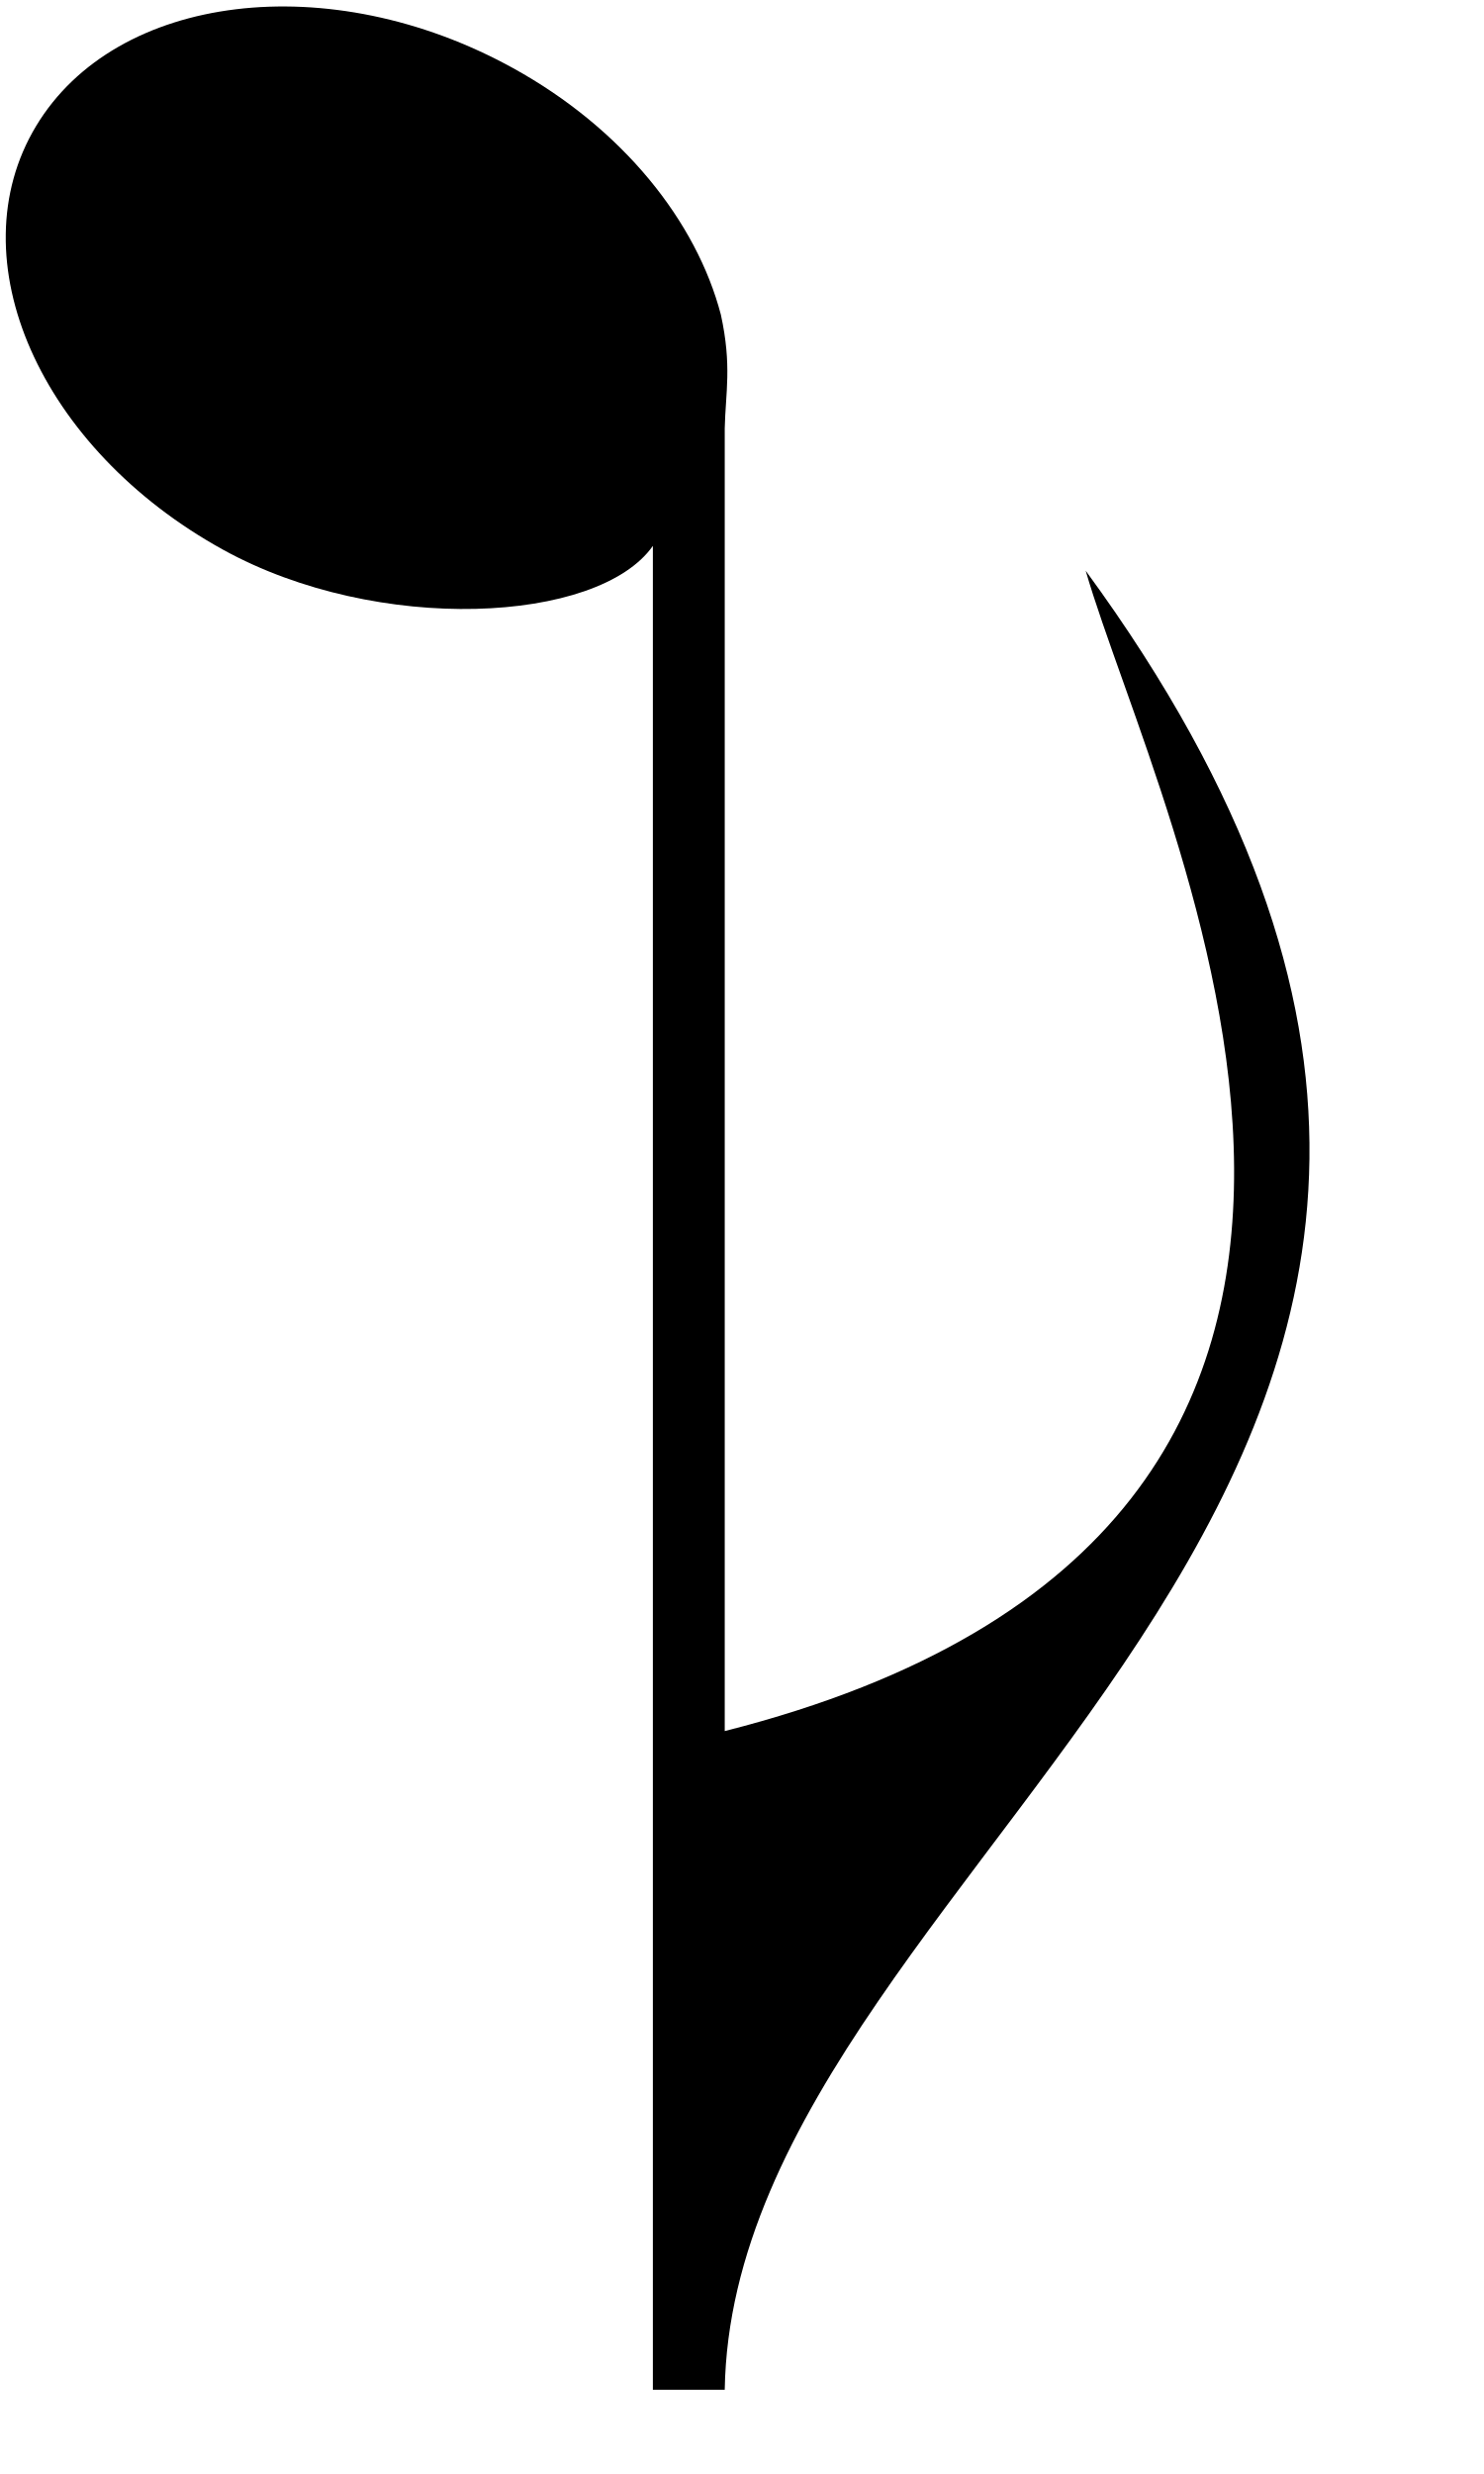
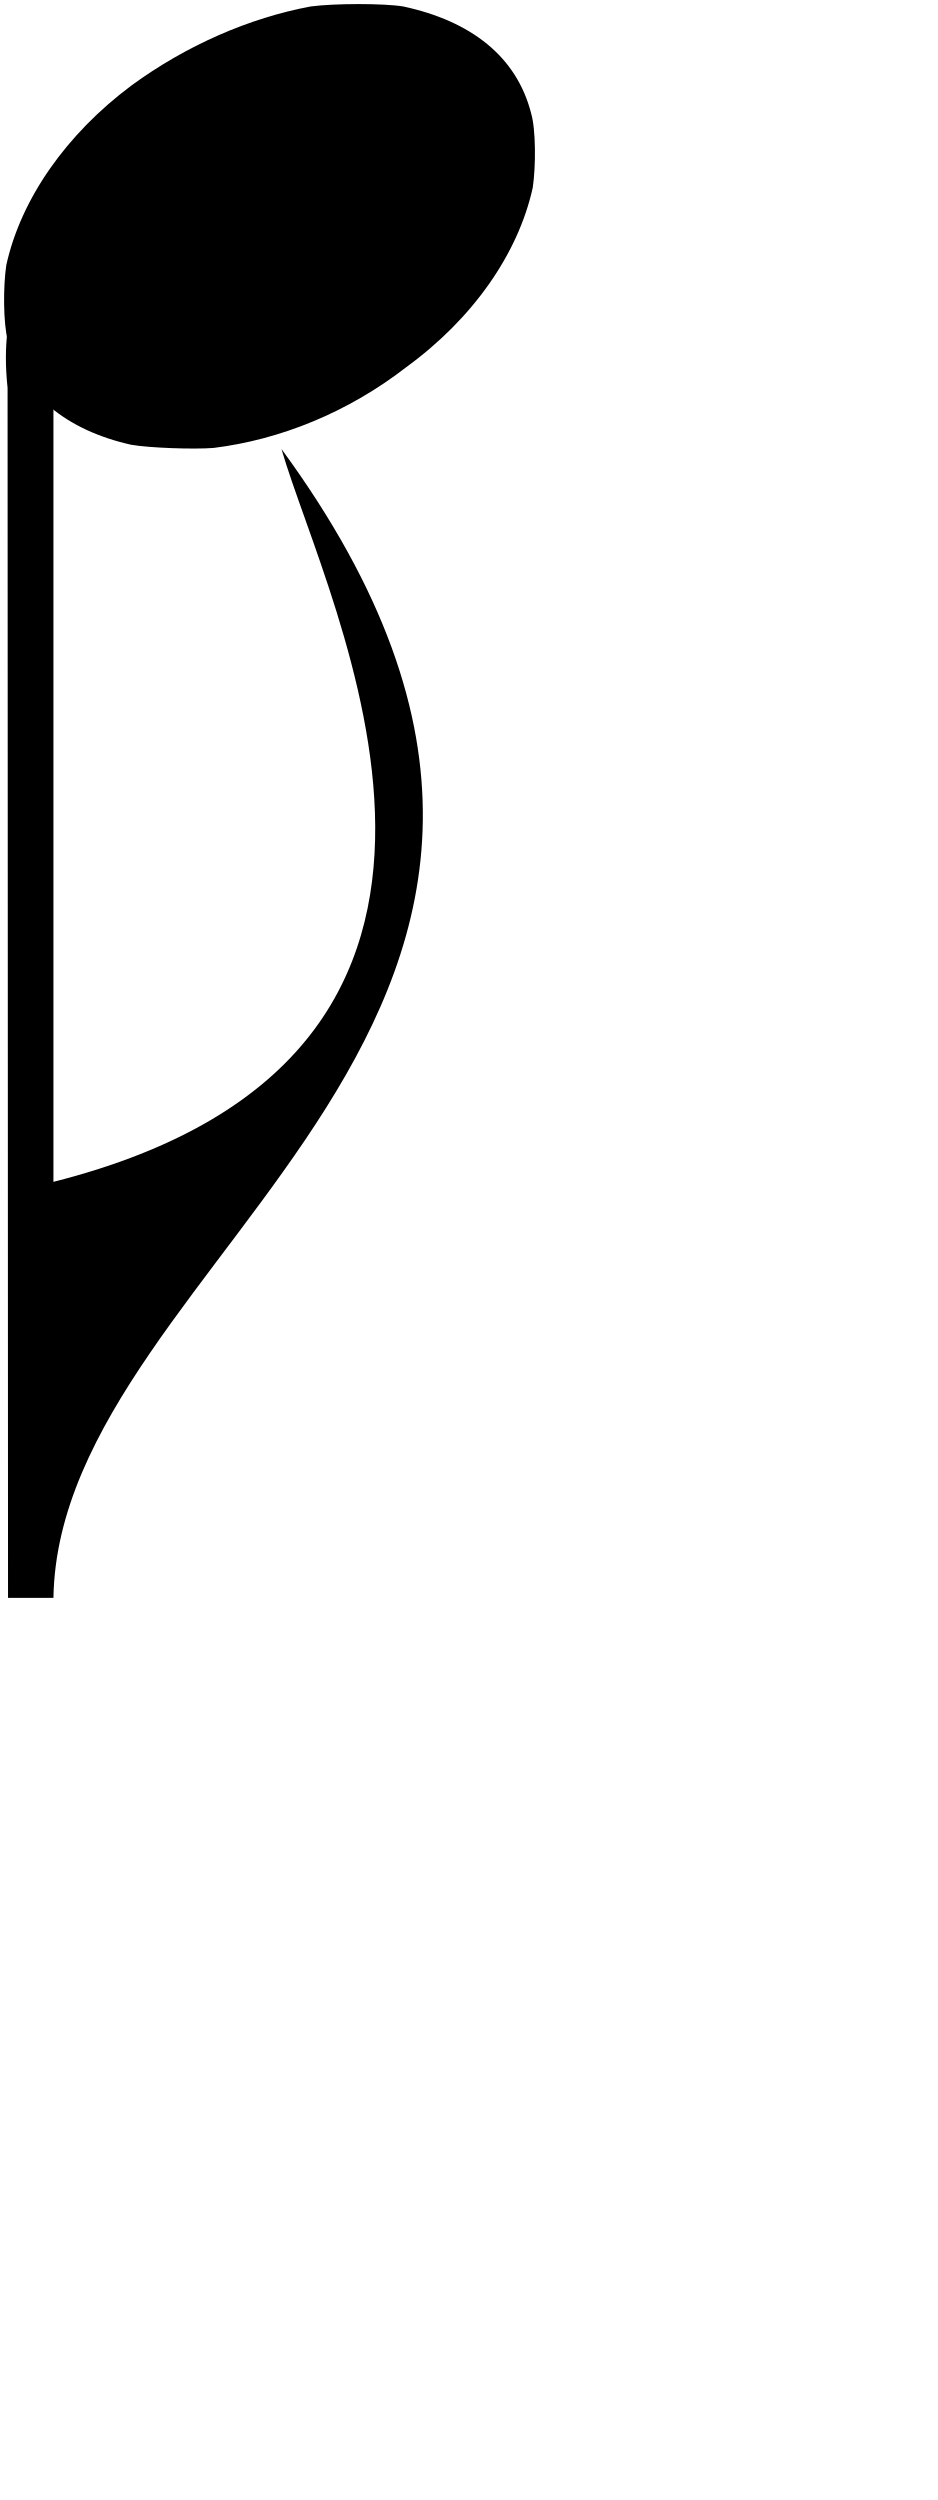
- <svg xmlns="http://www.w3.org/2000/svg" id="svg2" version="1.1" width="60" height="100">
+ <svg xmlns="http://www.w3.org/2000/svg" id="svg2" version="1.1" width="60" height="160">
  <defs id="defs6" />
-   <g id="g3782" transform="matrix(1,0,0,-1,-223.9069,139.9584)">
-     <path id="rect2987" d="m 250.303,43.363 v 74.531 c -2.194,-3.133 -11.118,-3.605 -17.375,-0.156 -7.415,4.087 -10.798,11.751 -7.562,17.125 3.235,5.374 11.866,6.431 19.281,2.344 4.452,-2.454 7.419,-6.205 8.406,-9.969 0.452,-2.069 0.189,-3.142 0.156,-4.594 V 69.988 c 32.534,8.241 17.519,36.811 14.593,46.903 26.728,-36.506 -14.228,-51.396 -14.593,-73.528 z" style="fill:#000000;fill-rule:evenodd;stroke:none" />
+   <g id="g3782" transform="matrix(1,0,0,-1,-249.7892,145.6259)">
+     <path id="rect2987" d="m 250.303,43.363 -0.029,77.438 c -1.192,11.124 8.045,10.292 2.935,1.843 V 69.988 c 32.534,8.241 17.519,36.811 14.593,46.903 26.728,-36.506 -14.228,-51.396 -14.593,-73.528 z" style="fill:#000000;fill-rule:evenodd;stroke:none" />
  </g>
+   <path d="m 13.673,28.667 c 4.25,-0.524 8.593,-2.269 12.333,-5.172 4.25,-3.1 7.152,-7.239 8.089,-11.481 0.203,-1.355 0.203,-3.728 -0.104,-4.767 -0.931,-3.63 -3.839,-5.899 -8.188,-6.834 -1.238,-0.203 -4.369,-0.203 -5.914,0 -3.938,0.732 -7.985,2.498 -11.496,5.073 -4.146,3.1 -7.054,7.239 -7.99,11.481 -0.203,1.355 -0.203,3.728 0.104,4.866 0.936,3.406 3.74,5.702 7.886,6.631 1.134,0.203 4.042,0.306 5.28,0.203 z" id="path2616" style="fill:#000000" />
</svg>
